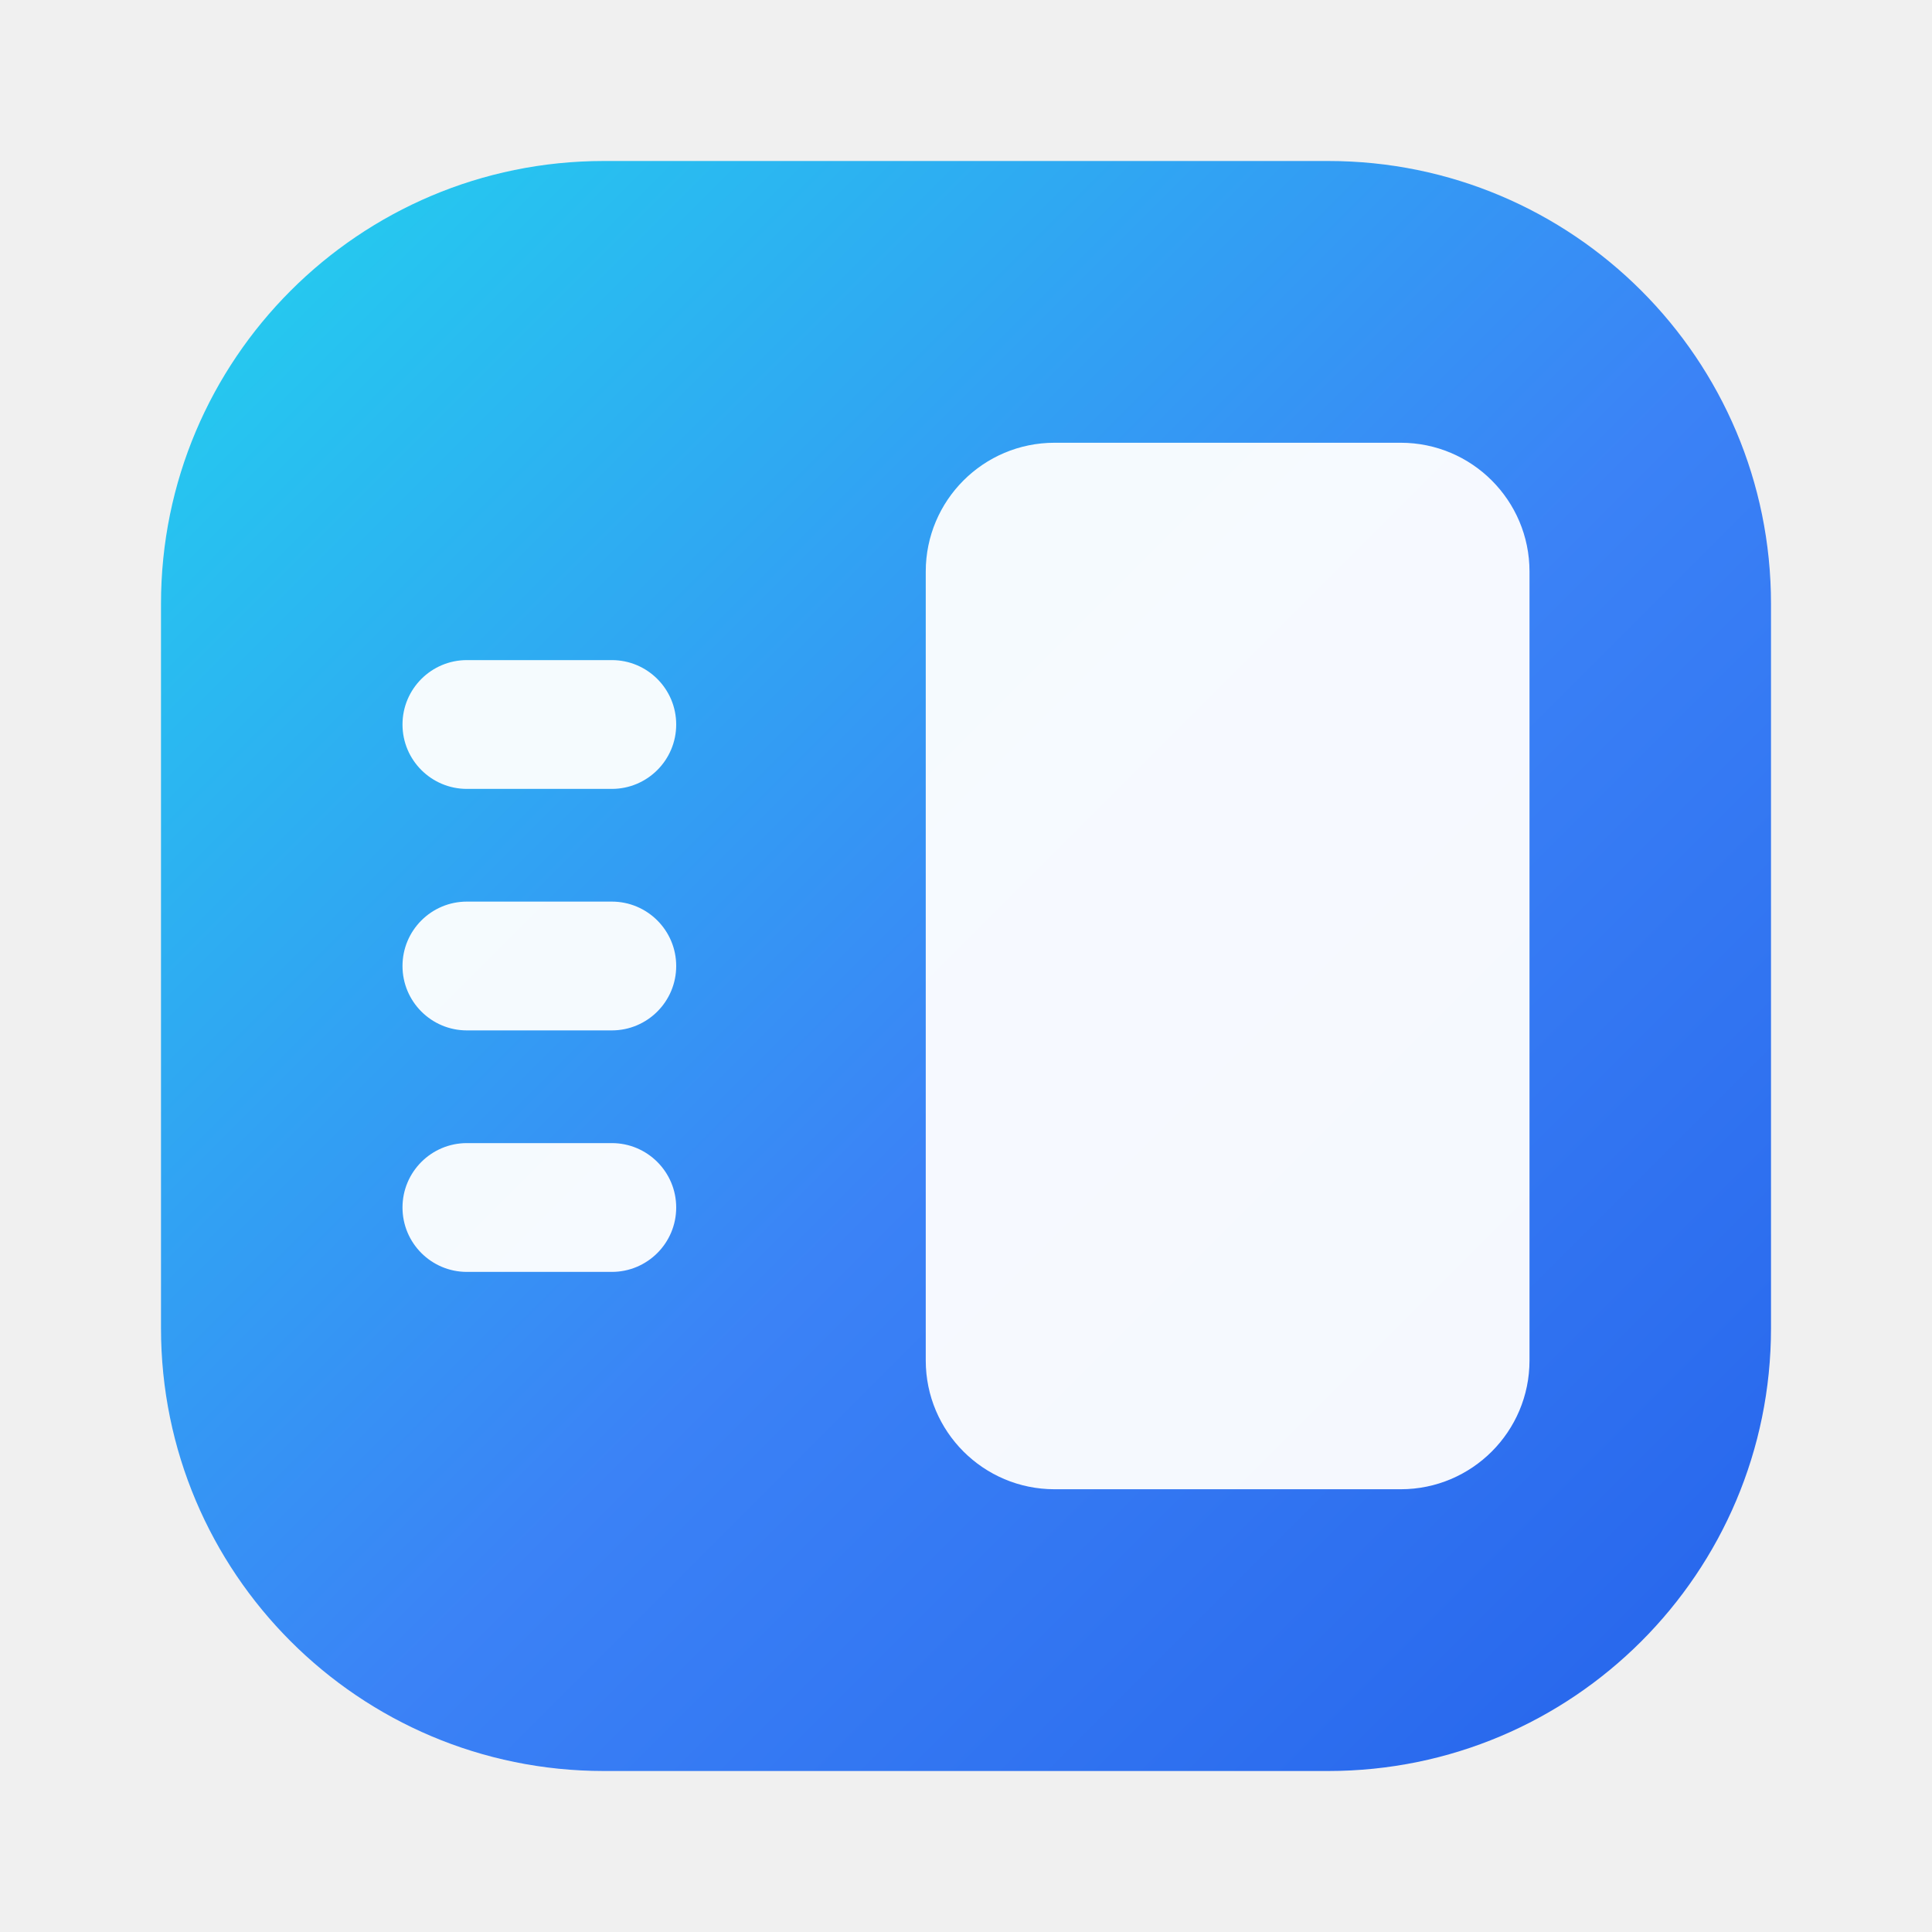
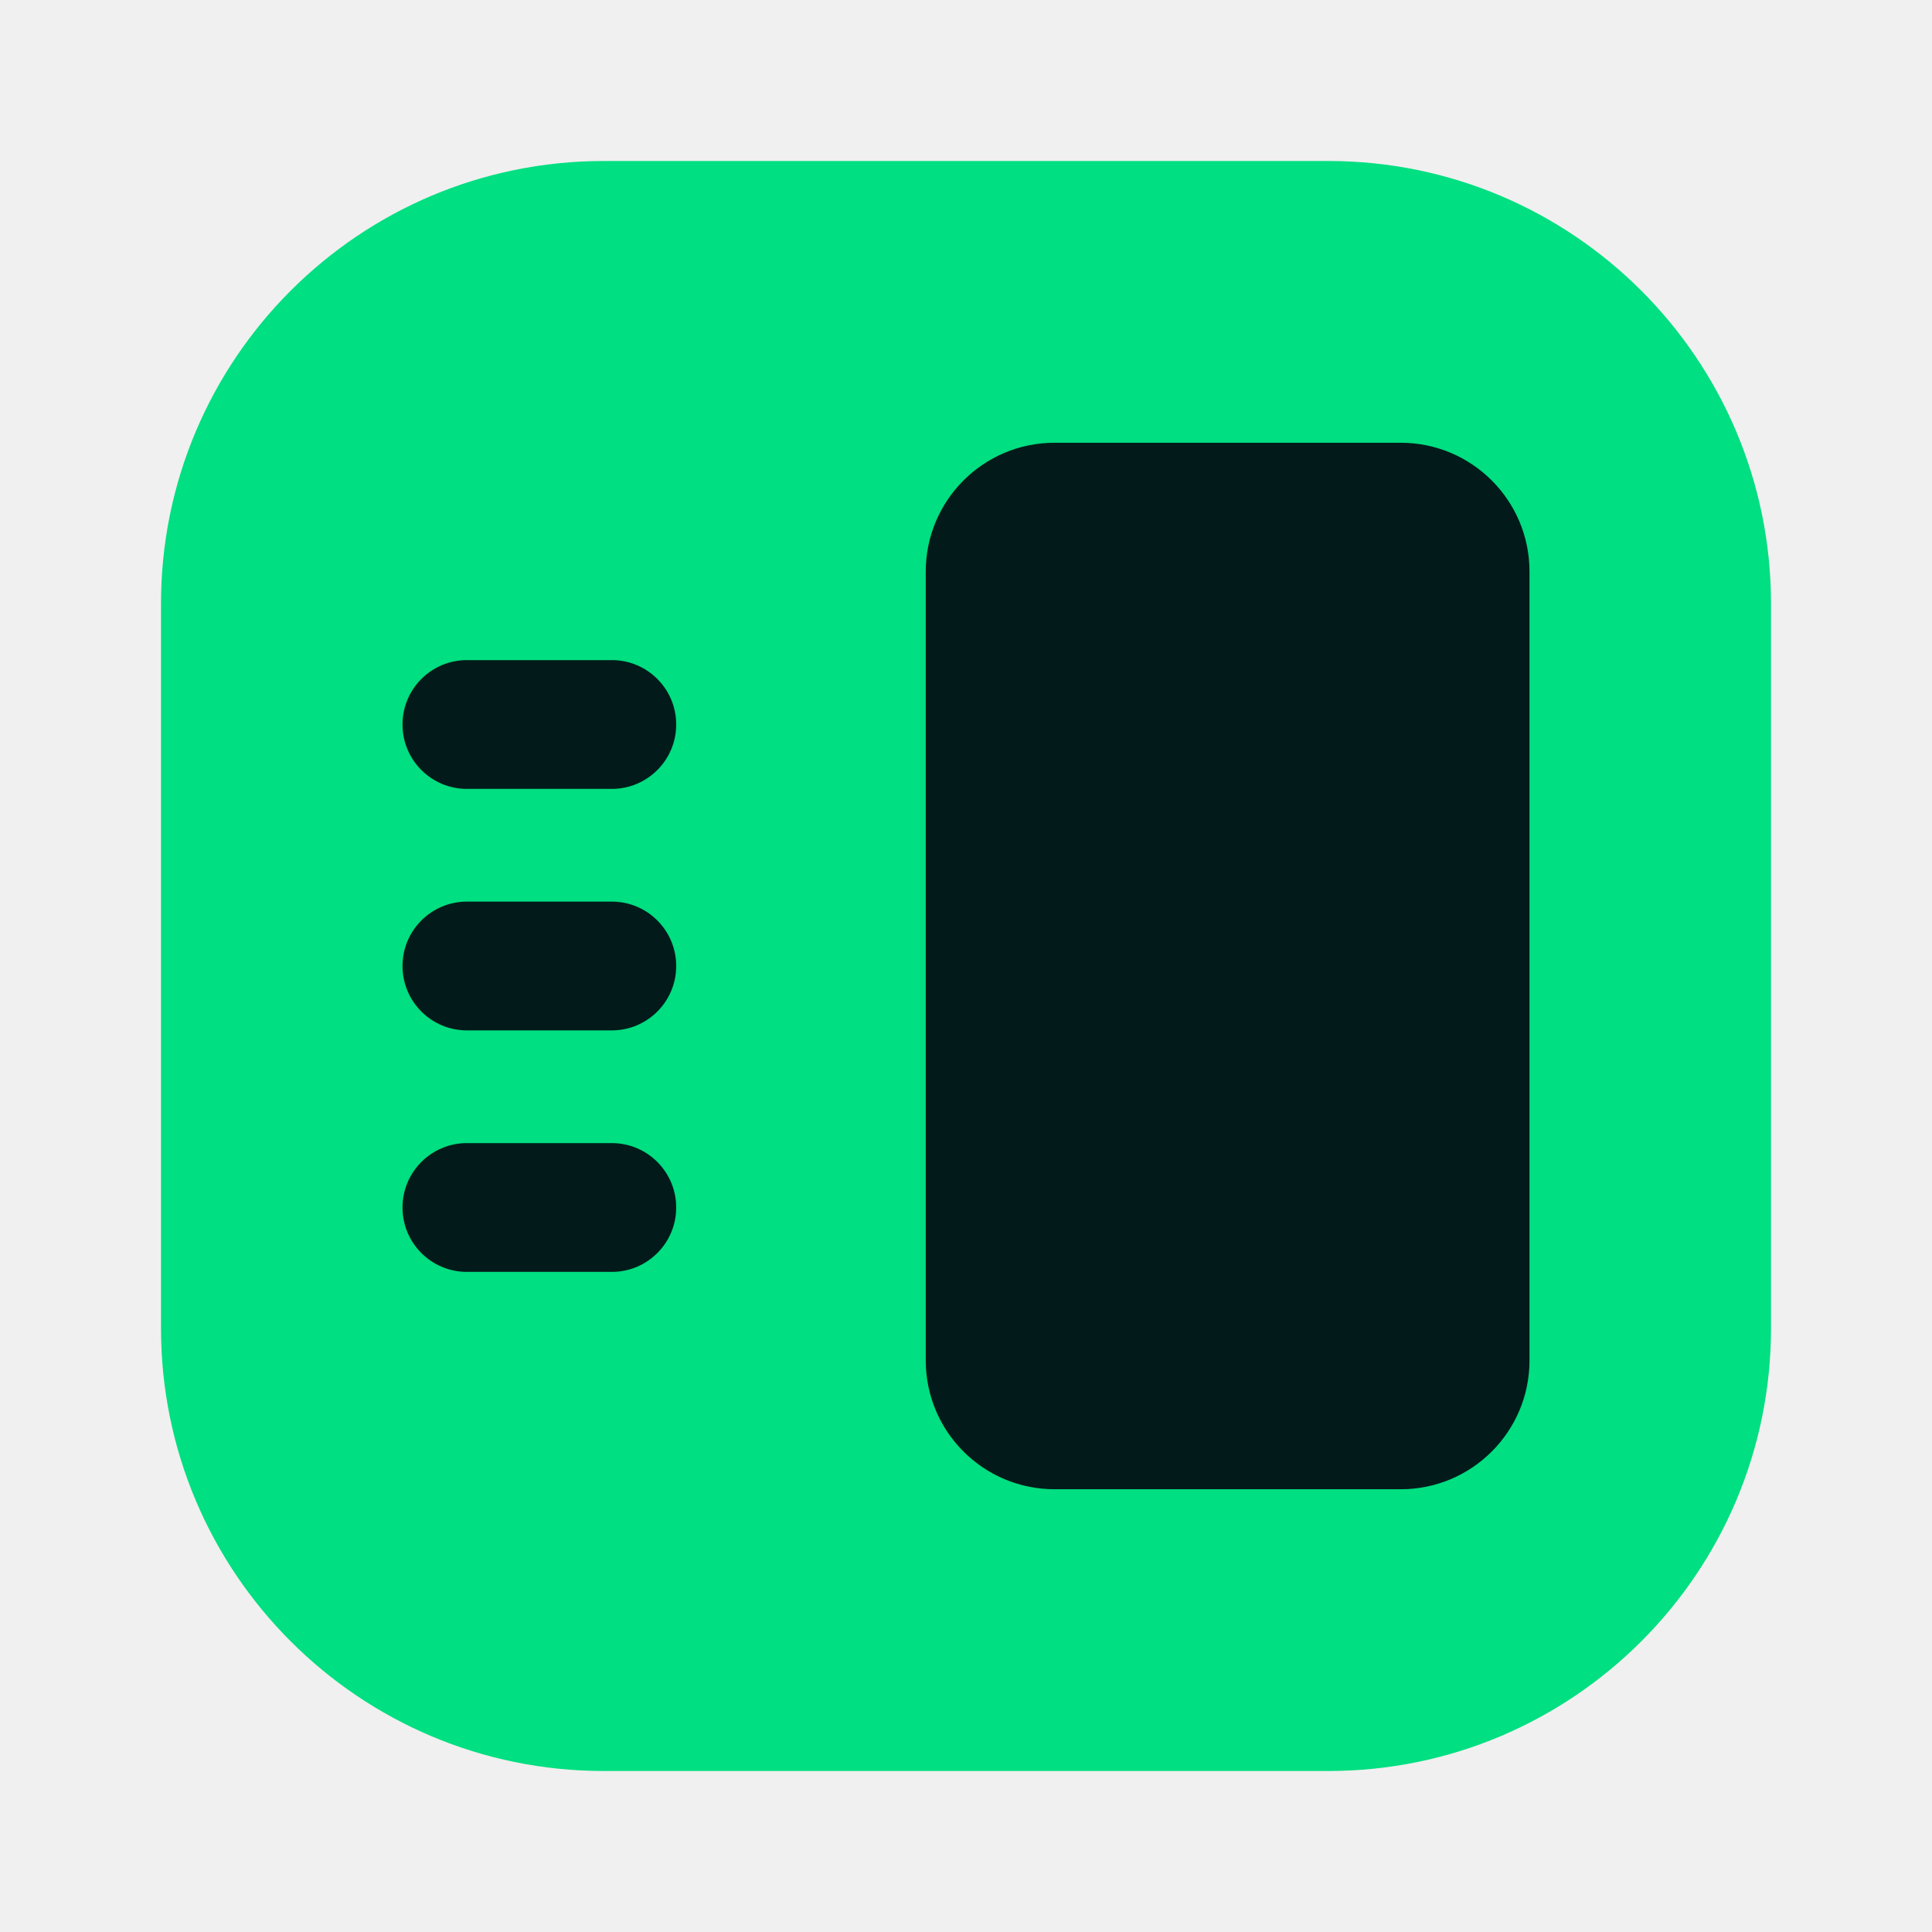
<svg xmlns="http://www.w3.org/2000/svg" viewBox="0 0 24 24" width="24" height="24">
-   <defs>
-     <linearGradient id="qstMark" x1="2" y1="2" x2="22" y2="22" gradientUnits="userSpaceOnUse">
-       <stop stop-color="#22D3EE" />
-       <stop offset="0.55" stop-color="#3B82F6" />
-       <stop offset="1" stop-color="#2563EB" />
-     </linearGradient>
-   </defs>
-   <rect x="2" y="2" width="20" height="20" rx="5.5" fill="url(#qstMark)" />
-   <rect x="5" y="8.2" width="3.4" height="1.6" rx="0.8" fill="#fff" opacity="0.95" />
-   <rect x="5" y="11.2" width="3.4" height="1.6" rx="0.8" fill="#fff" opacity="0.95" />
-   <rect x="5" y="14.2" width="3.4" height="1.6" rx="0.8" fill="#fff" opacity="0.95" />
-   <rect x="11.5" y="5.5" width="7.5" height="13" rx="1.6" fill="#fff" opacity="0.95" />
+   <rect x="2" y="2" width="20" height="20" rx="5.5" fill="#00DF81" />
+   <rect x="5" y="8.2" width="3.4" height="1.6" rx="0.8" fill="#021B1A" />
+   <rect x="5" y="11.2" width="3.4" height="1.6" rx="0.8" fill="#021B1A" />
+   <rect x="5" y="14.2" width="3.4" height="1.6" rx="0.8" fill="#021B1A" />
+   <rect x="11.5" y="5.5" width="7.5" height="13" rx="1.6" fill="#021B1A" />
</svg>
